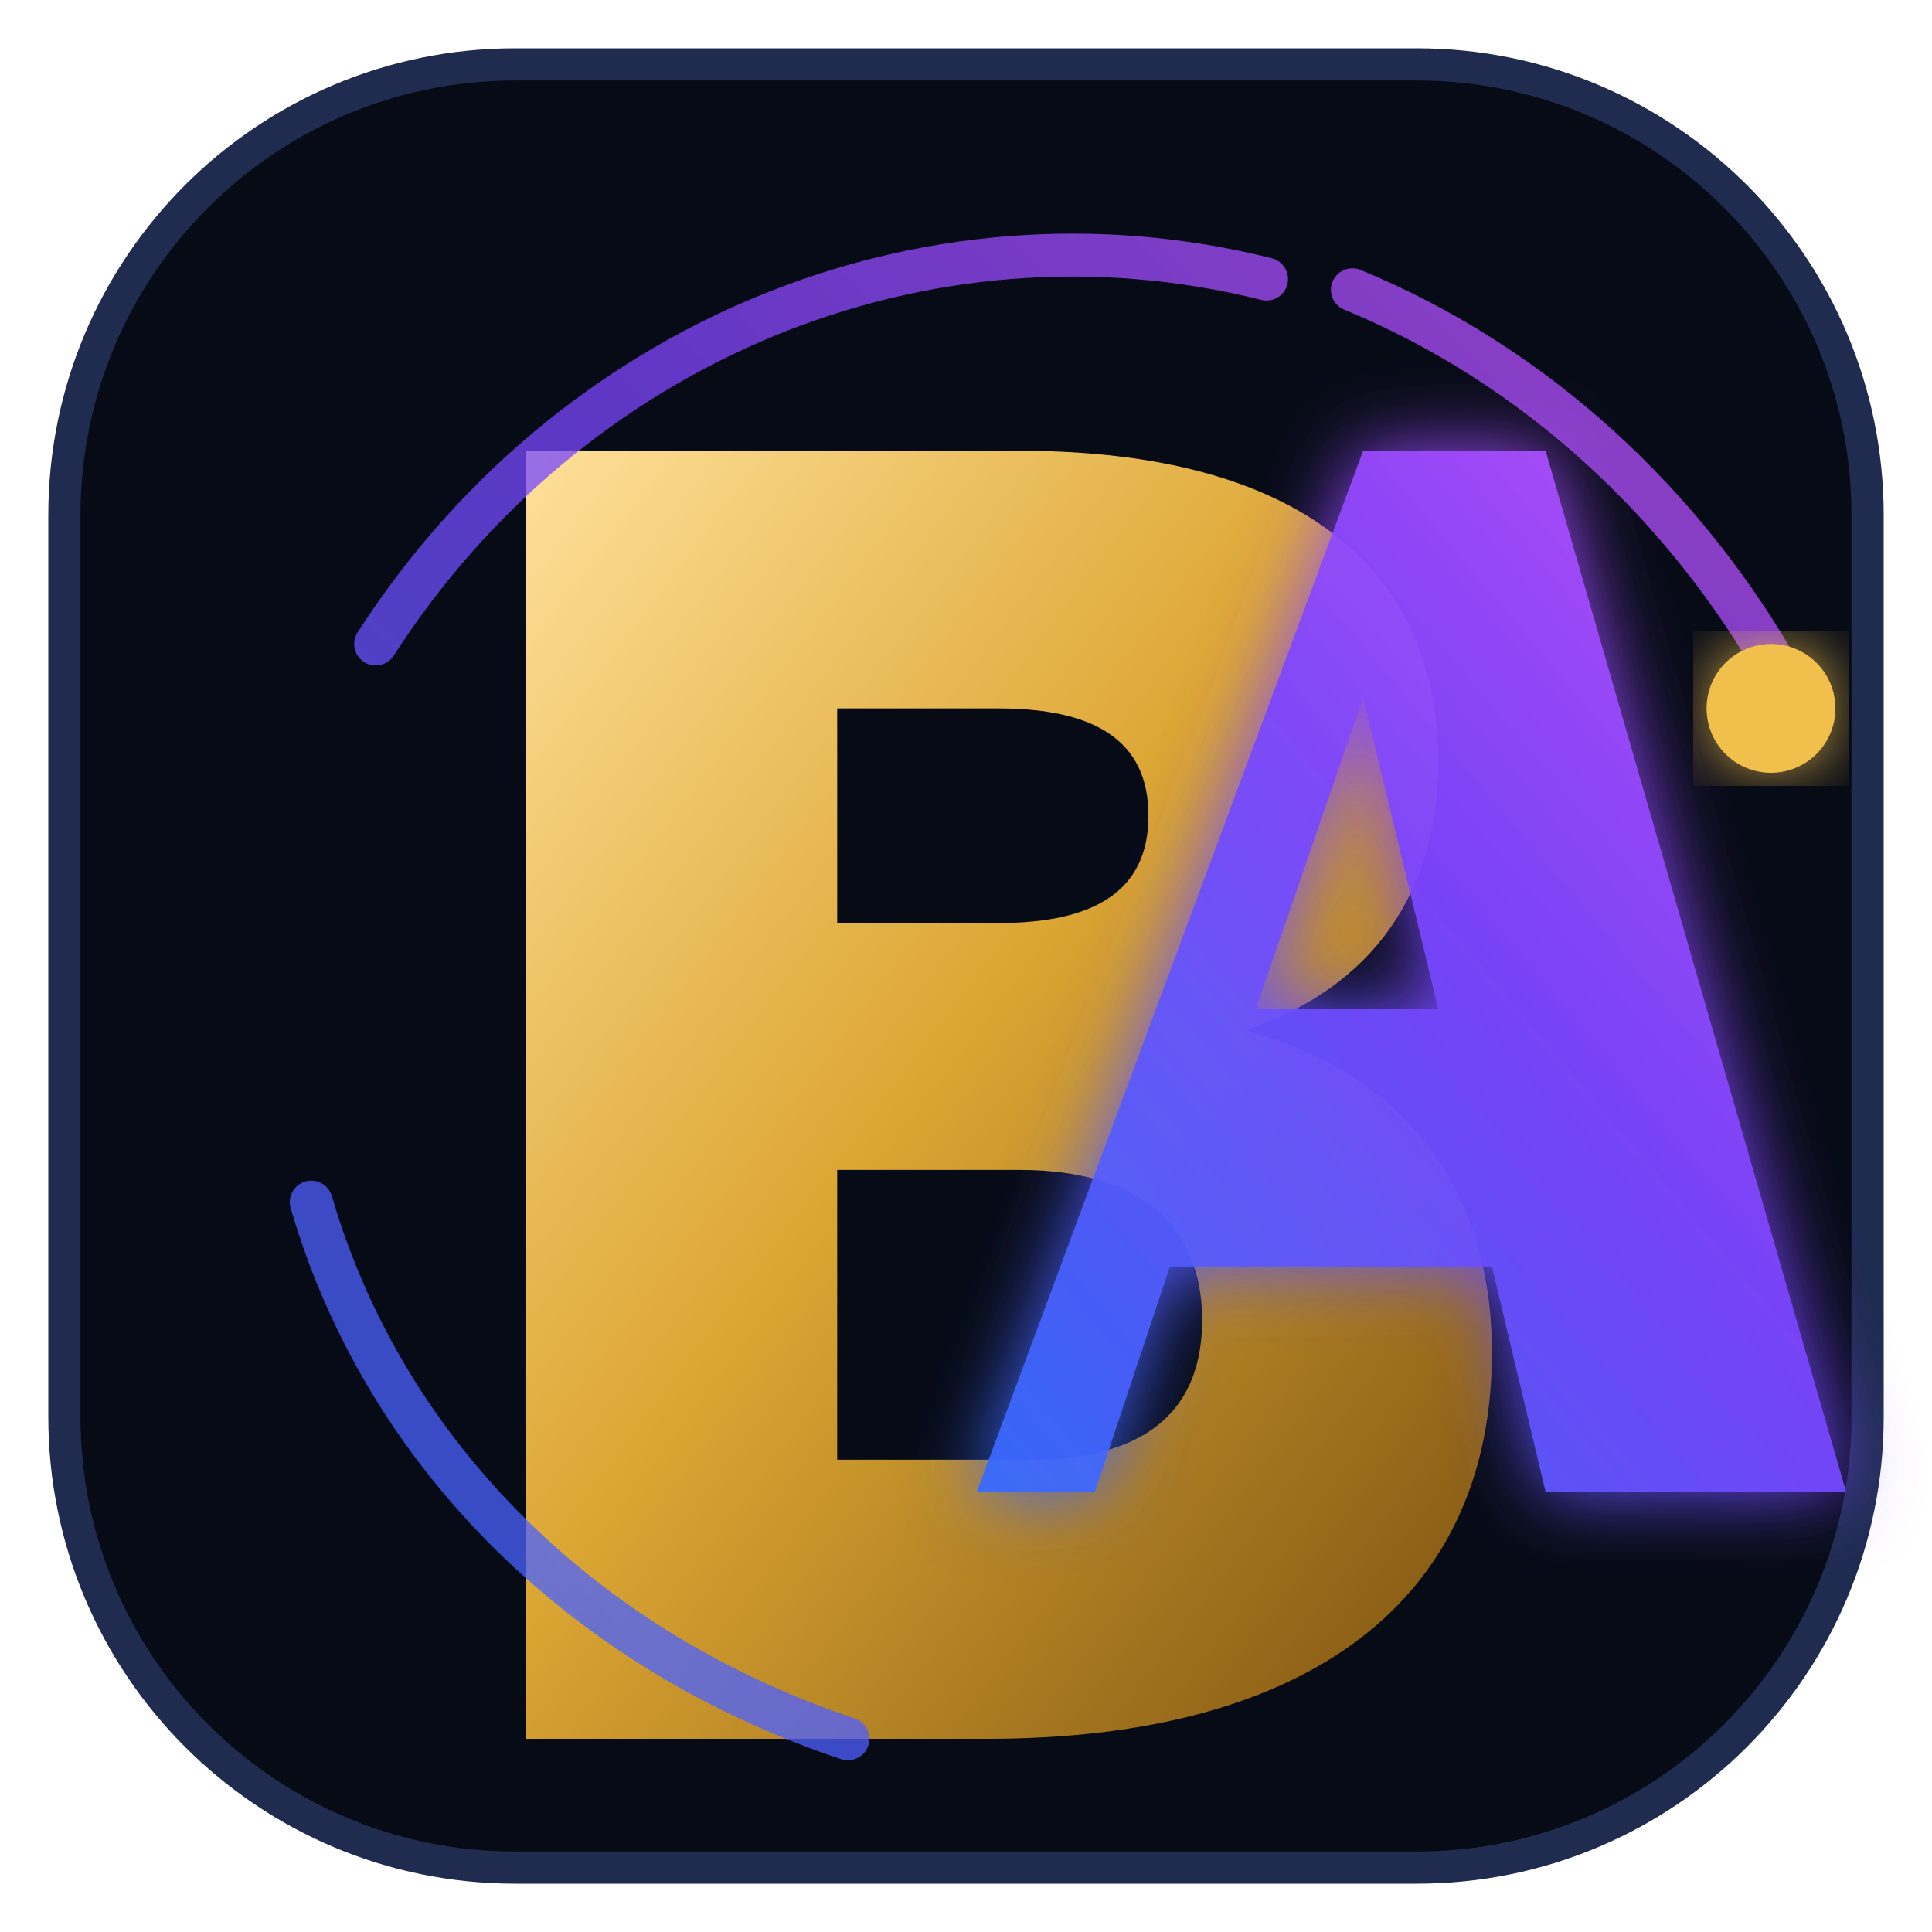
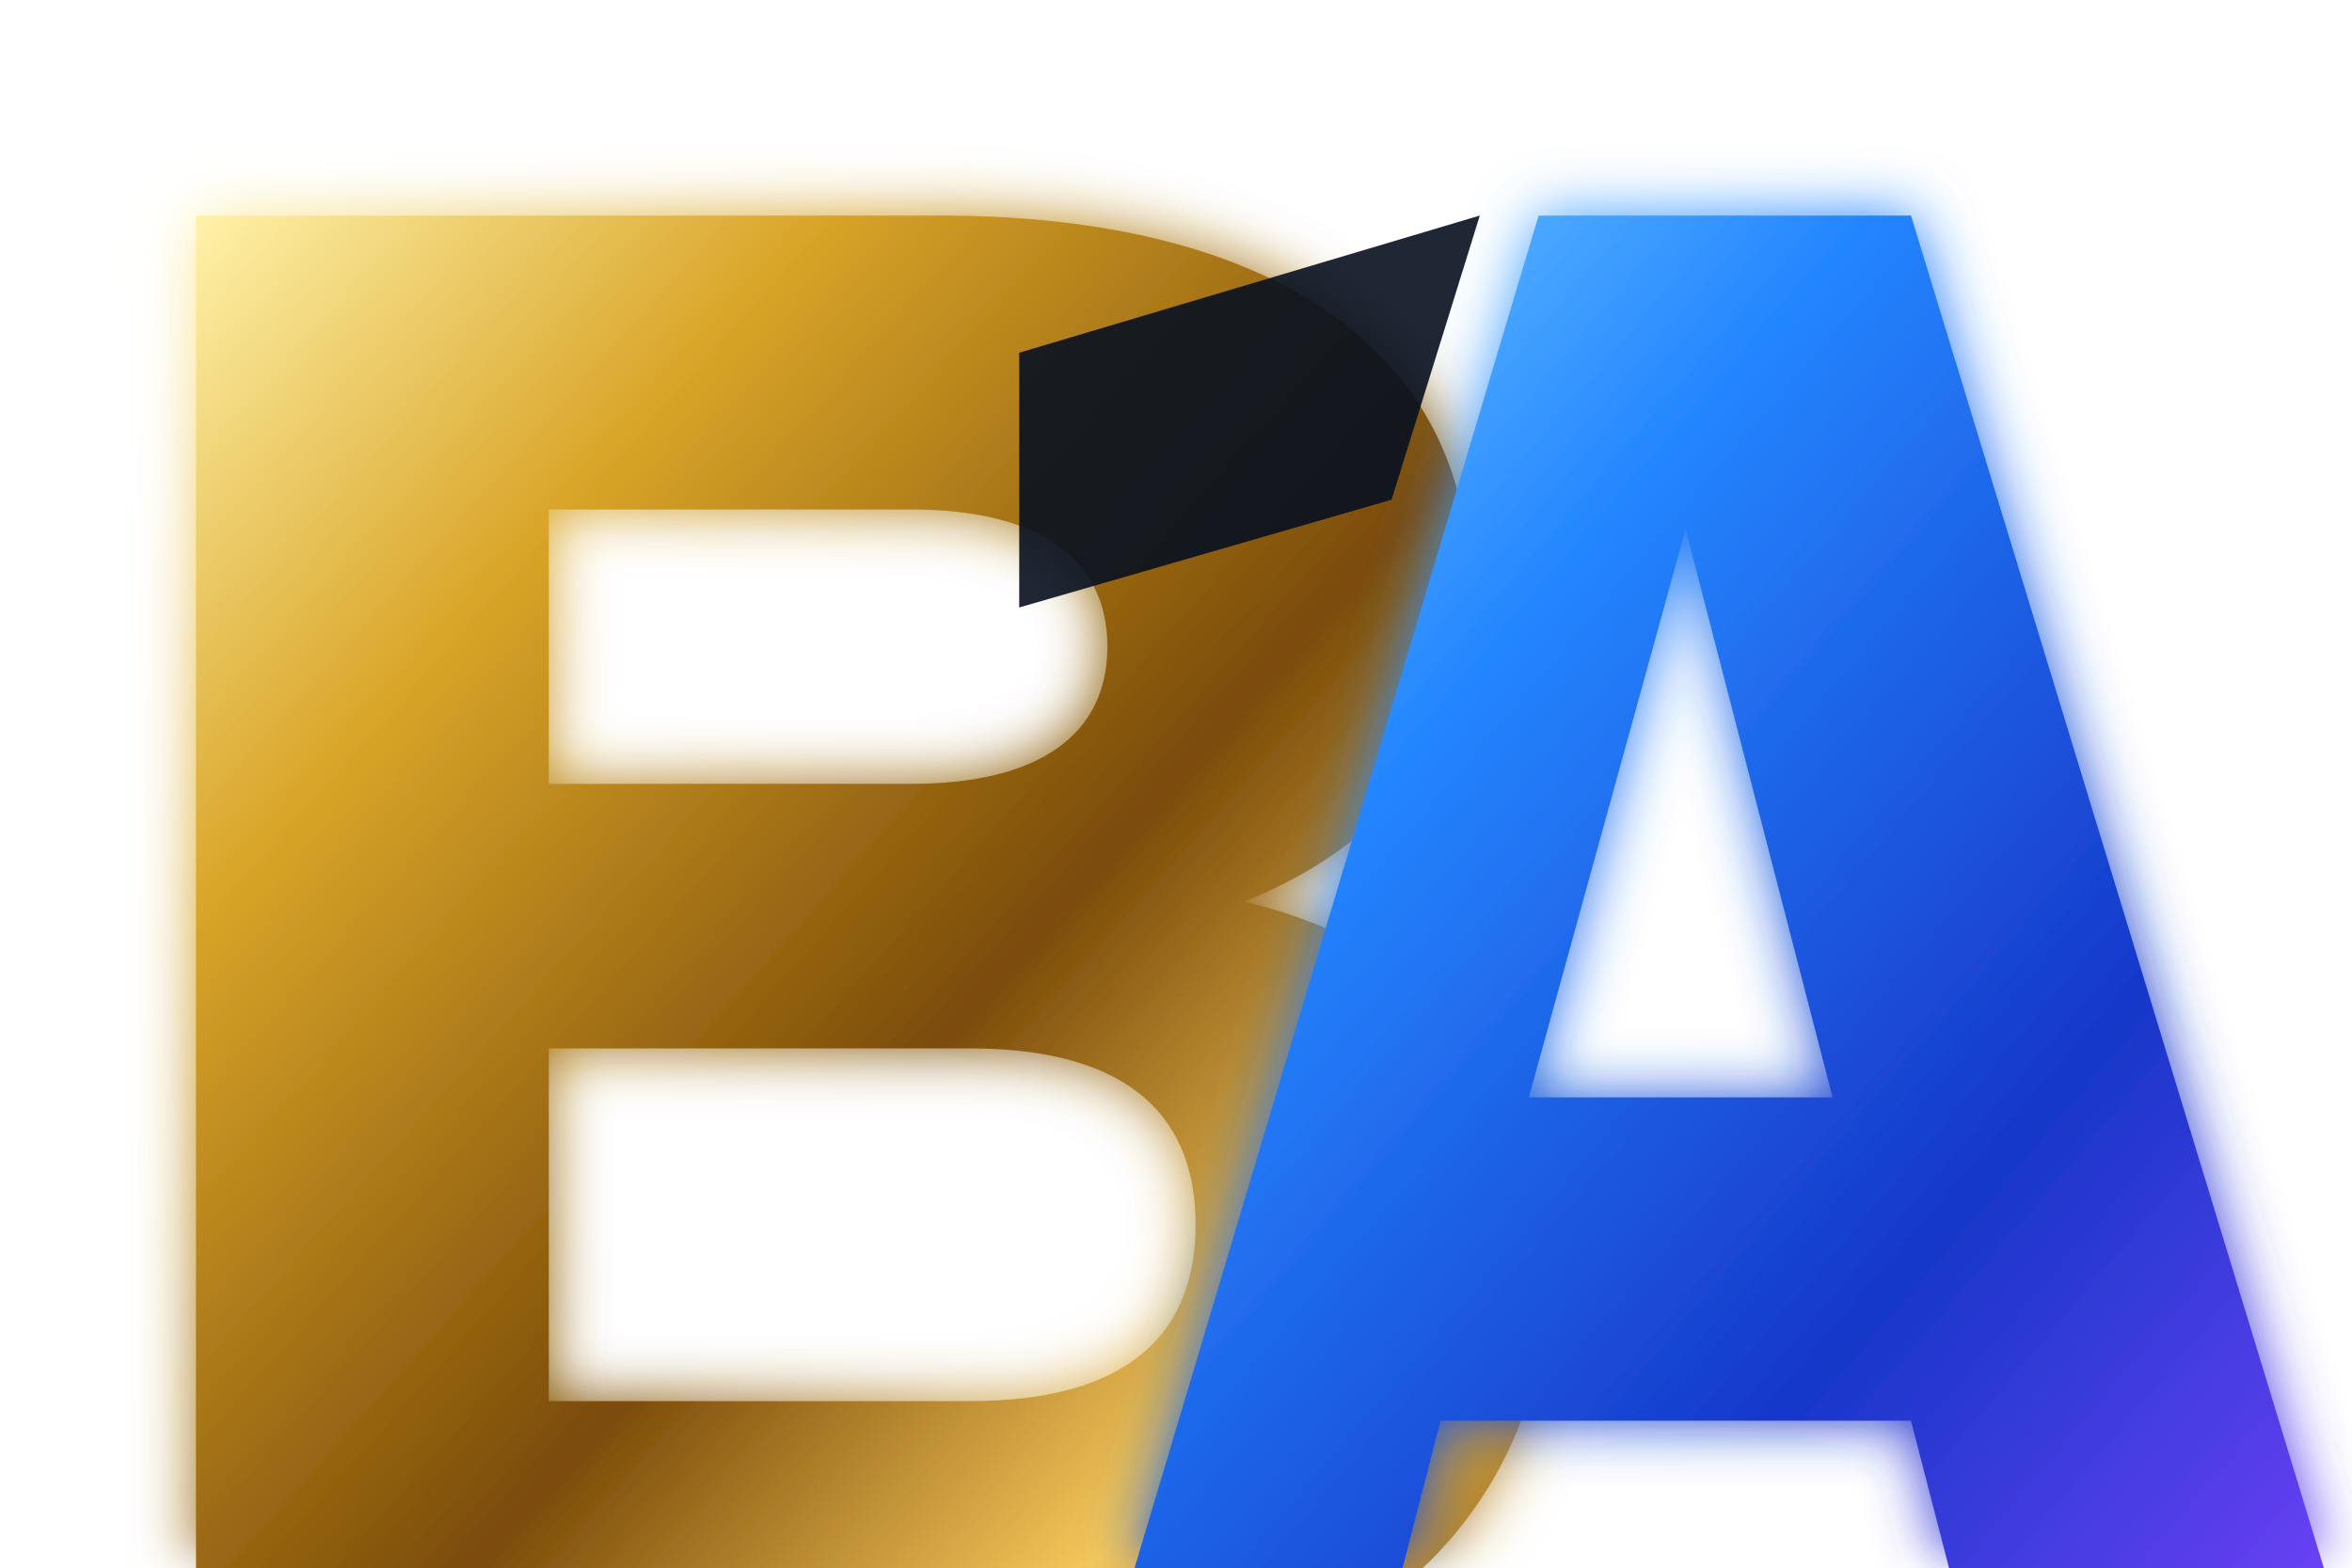
- <svg xmlns="http://www.w3.org/2000/svg" viewBox="0 0 180 180" role="img" aria-label="BalkanAgent">
+ <svg xmlns="http://www.w3.org/2000/svg" viewBox="0 0 240 160" role="img" aria-labelledby="title">
  <defs>
-     <linearGradient id="g1" x1="0" y1="0" x2="1" y2="1">
-       <stop stop-color="#ffe09a" />
-       <stop offset=".45" stop-color="#dca633" />
-       <stop offset="1" stop-color="#7a5010" />
+     <linearGradient id="gold" x1="0" y1="0" x2="1" y2="1">
+       <stop offset="0" stop-color="#fff1a8" />
+       <stop offset=".23" stop-color="#d9a529" />
+       <stop offset=".55" stop-color="#7b4b08" />
+       <stop offset=".78" stop-color="#f5c75a" />
+       <stop offset="1" stop-color="#8c5a0d" />
    </linearGradient>
-     <linearGradient id="g2" x1="0" y1="1" x2="1" y2="0">
-       <stop stop-color="#366cff" />
-       <stop offset=".55" stop-color="#7c45ff" />
-       <stop offset="1" stop-color="#c653ff" />
+     <linearGradient id="blue" x1="0" y1="0" x2="1" y2="1">
+       <stop offset="0" stop-color="#80d7ff" />
+       <stop offset=".3" stop-color="#2486ff" />
+       <stop offset=".67" stop-color="#1737c9" />
+       <stop offset="1" stop-color="#7f42ff" />
    </linearGradient>
    <filter id="glow">
-       <feGaussianBlur stdDeviation="3.5" result="b" />
+       <feGaussianBlur stdDeviation="3" result="b" />
      <feMerge>
        <feMergeNode in="b" />
        <feMergeNode in="SourceGraphic" />
      </feMerge>
    </filter>
  </defs>
-   <rect x="6" y="6" width="168" height="168" rx="42" fill="#070b16" stroke="#1f2c50" stroke-width="3" />
-   <path d="M49 42h46c26 0 39 11 39 29 0 12-6 21-18 25 15 4 23 15 23 30 0 23-17 36-47 36H49V42zm29 24v20h15c9 0 14-3 14-10 0-7-5-10-14-10H78zm0 43v27h18c10 0 16-4 16-13 0-9-6-14-17-14H78z" fill="url(#g1)" />
-   <path d="M91 139l36-97h17l28 97h-28l-5-21h-30l-7 21H91zm26-45h17l-7-29-10 29z" fill="url(#g2)" filter="url(#glow)" opacity=".96" />
-   <path d="M29 112c7 24 26 42 50 50M35 60c18-28 51-42 83-34M126 27c17 7 31 20 40 36" fill="none" stroke="url(#g2)" stroke-width="4" stroke-linecap="round" opacity=".75" />
-   <circle cx="165" cy="66" r="6" fill="#f1bf4b" filter="url(#glow)" />
+   <path d="M20 22h76c34 0 54 14 54 38 0 15-8 26-23 32 20 5 31 18 31 37 0 29-24 47-62 47H20V22zm36 30v28h37c13 0 20-5 20-14s-7-14-20-14H56zm0 55v36h43c15 0 23-6 23-18s-8-18-23-18H56z" fill="url(#gold)" filter="url(#glow)" />
+   <path d="M139 176 185 22h38l47 154h-39l-8-31h-48l-8 31h-28zm45-64h31l-15-58-16 58z" fill="url(#blue)" filter="url(#glow)" transform="translate(-28 0)" />
+   <path d="M104 36 151 22l-9 29-38 11z" fill="#07101f" opacity=".9" />
</svg>
